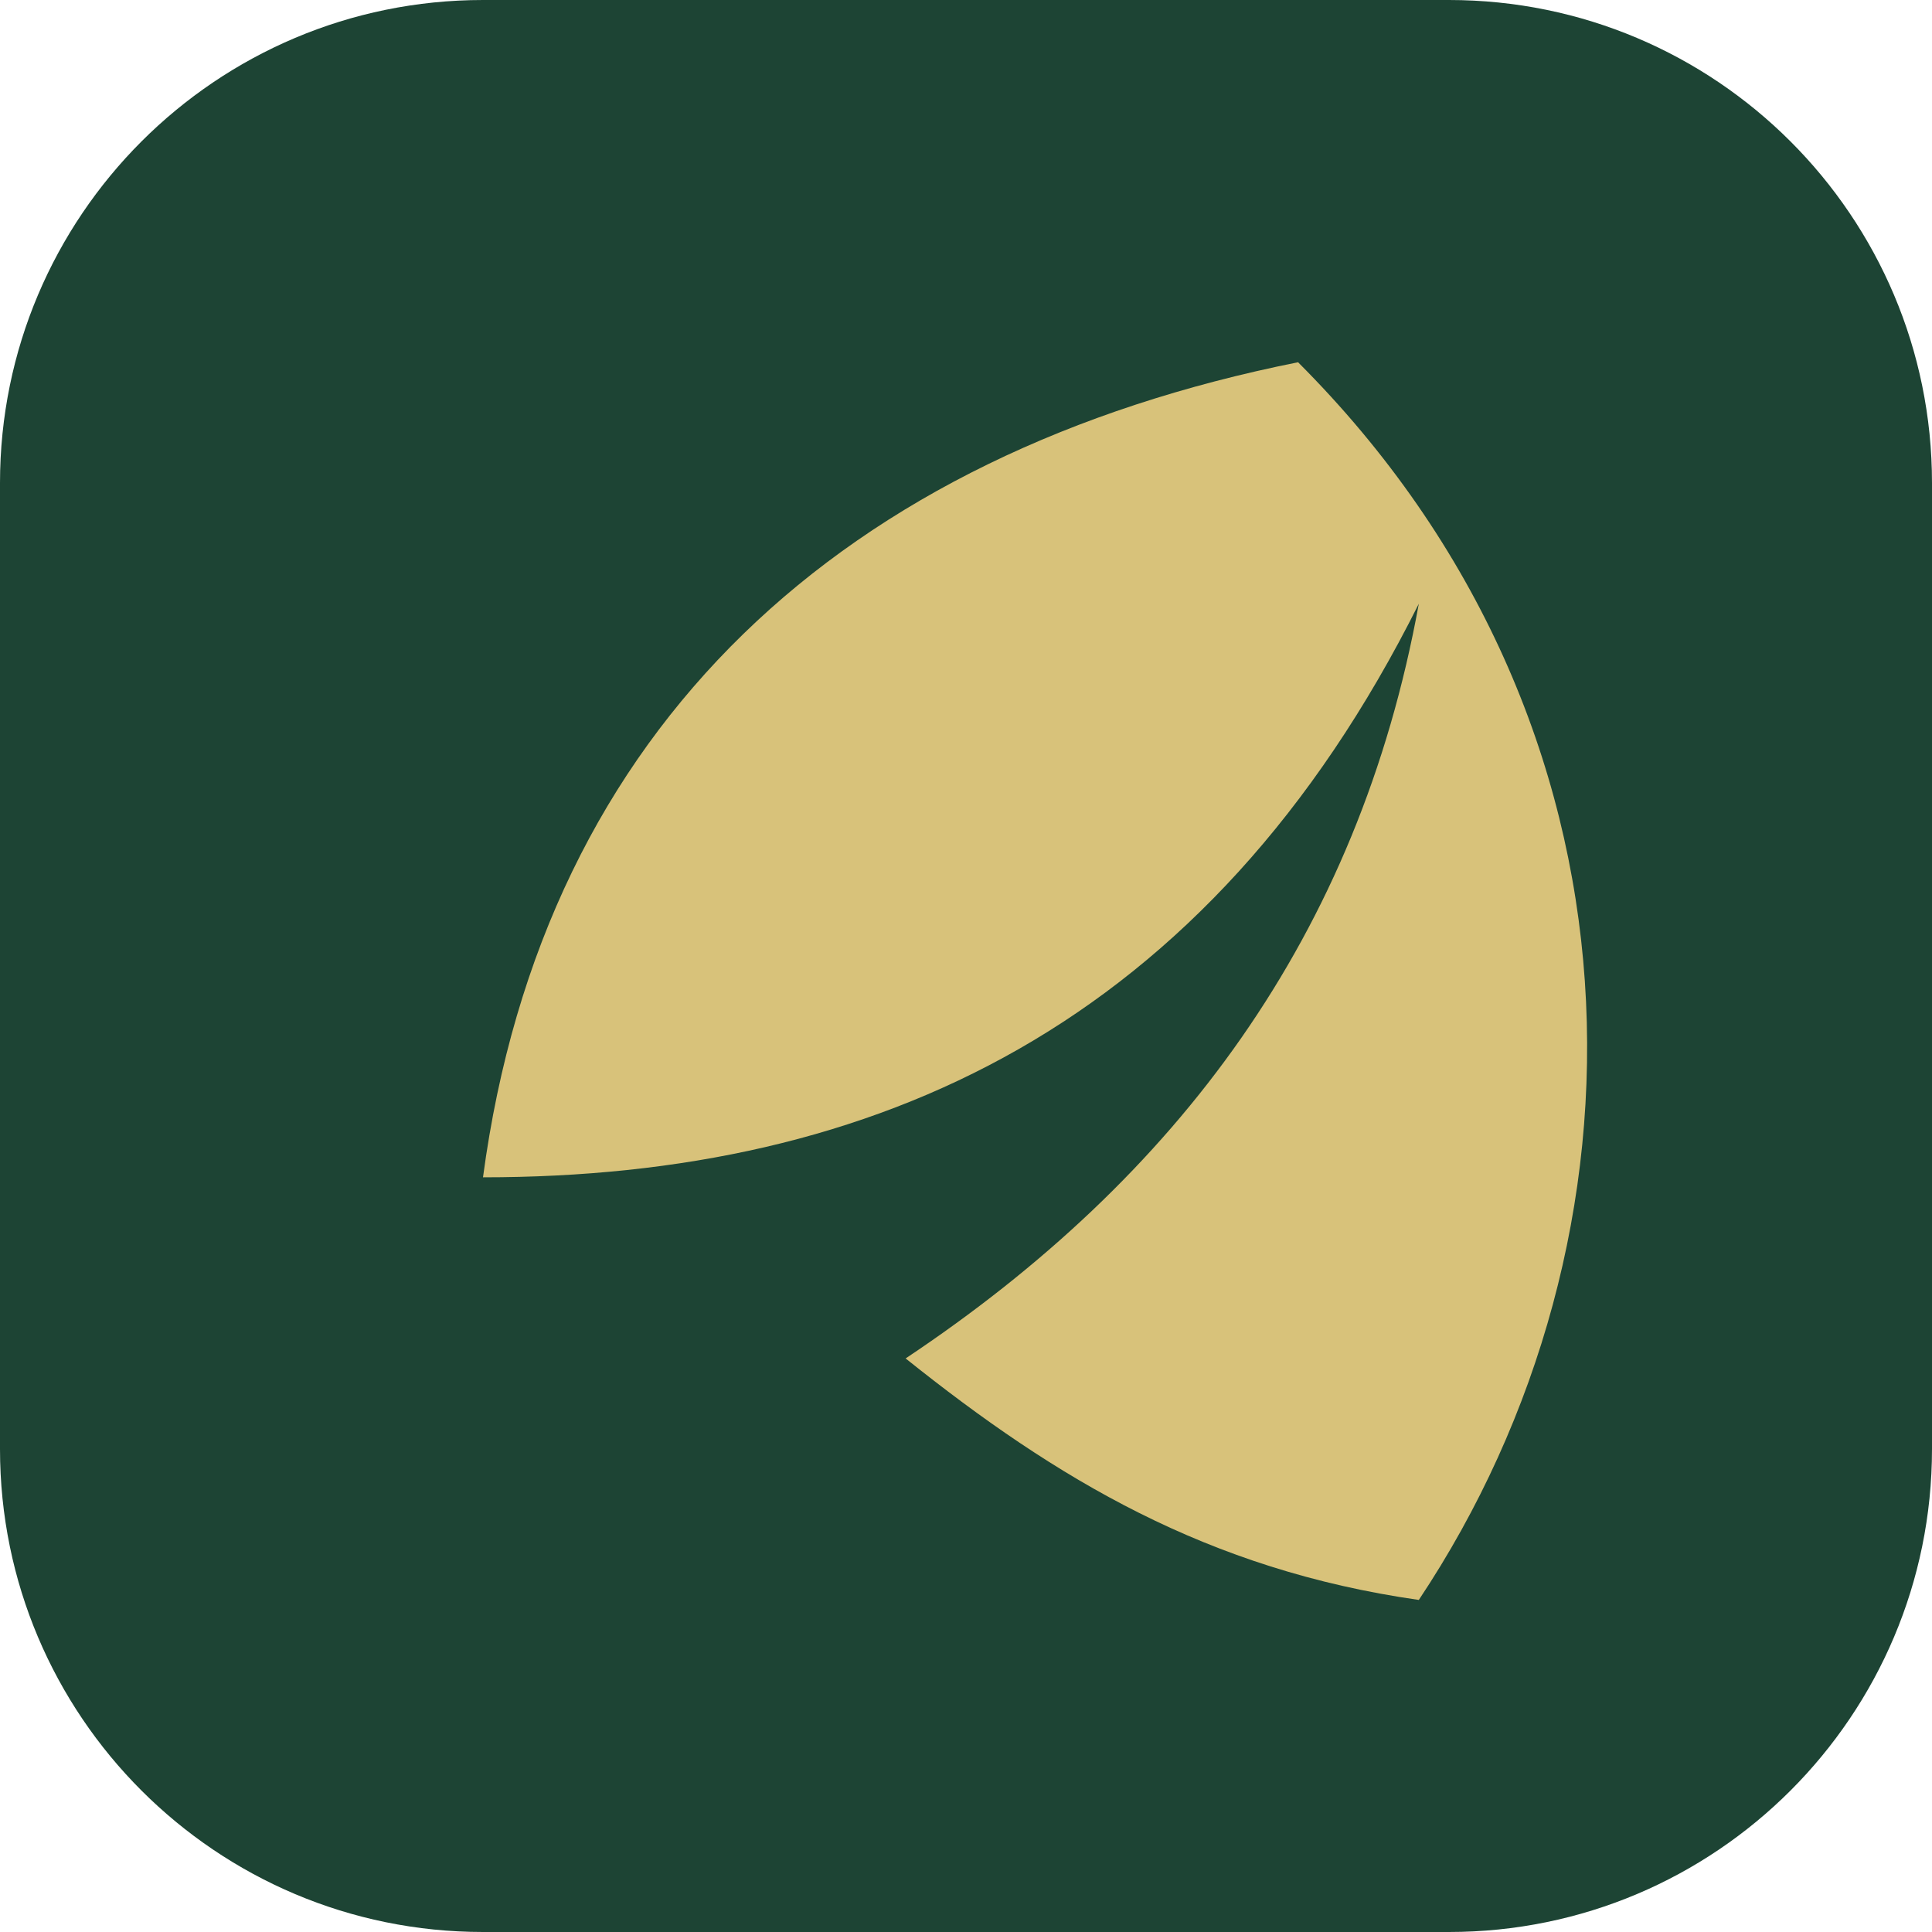
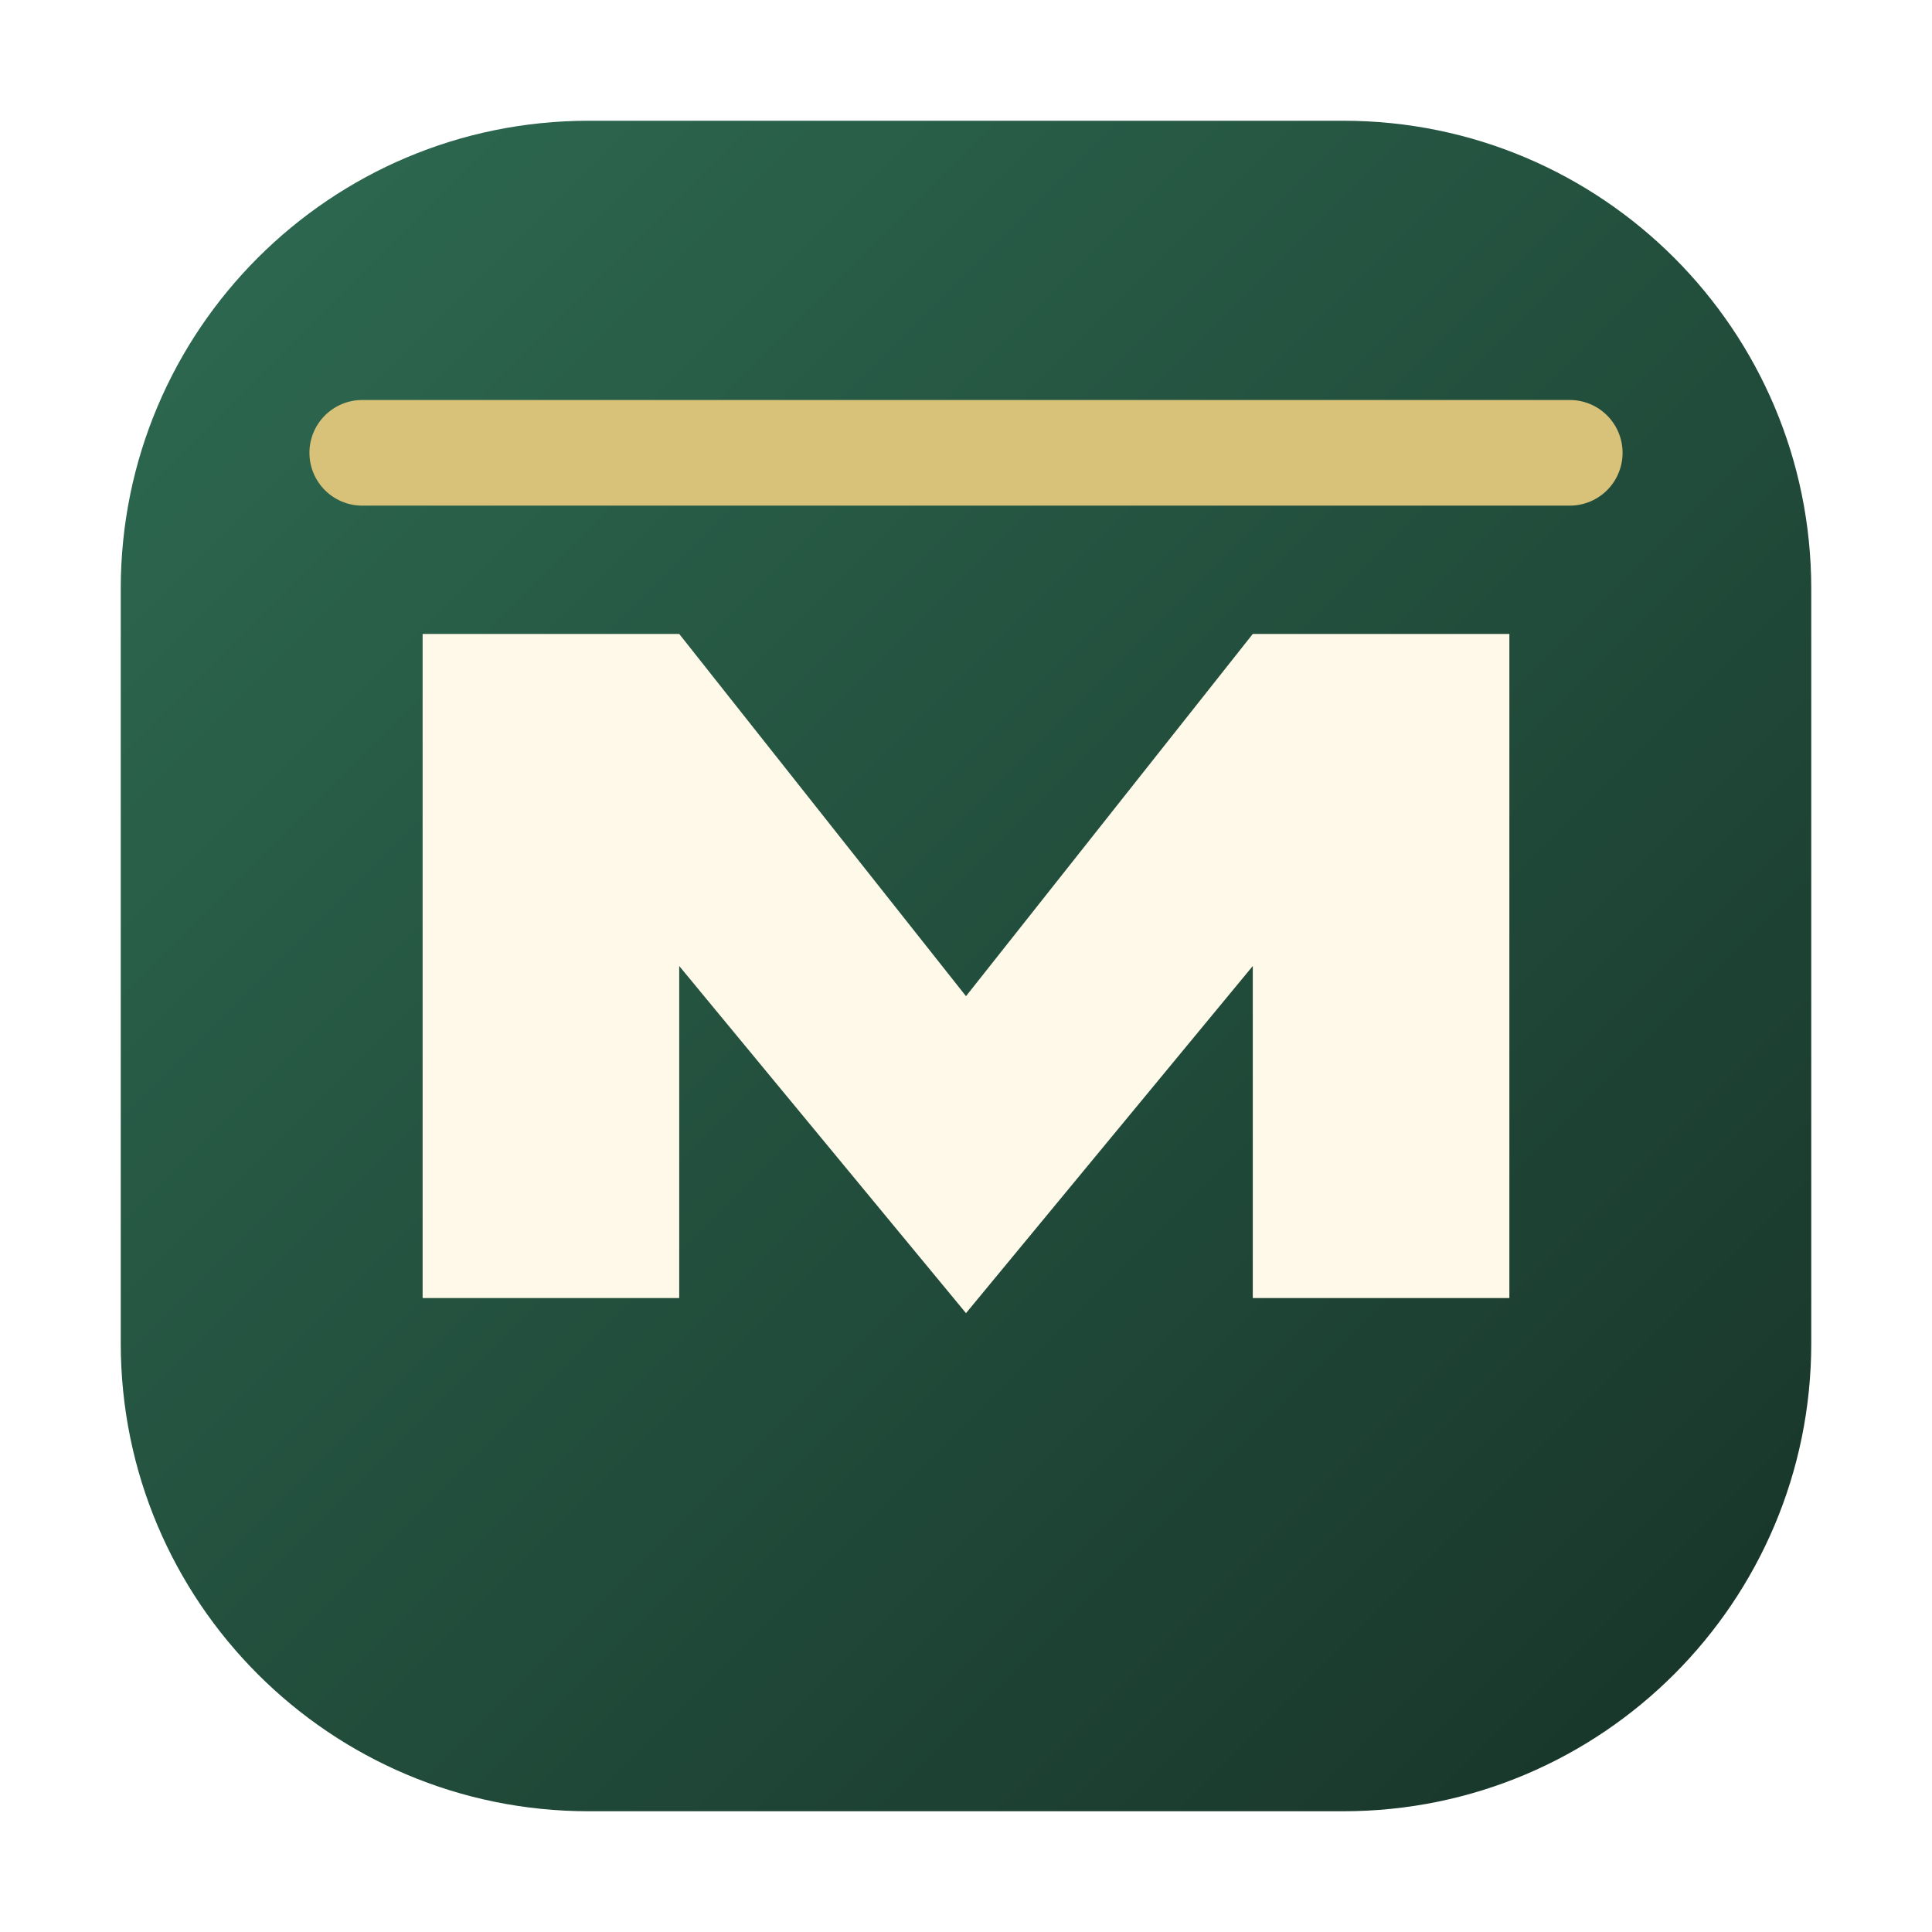
- <svg xmlns="http://www.w3.org/2000/svg" viewBox="0 0 64 64">
-   <rect width="64" height="64" rx="16" fill="#1d4434" />
-   <path d="M43 12C28 15 18 24 16 39c13 0 24-5 31-19-2 11-8 19-17 25 5 4 10 7 17 8 8-12 8-29-4-41Z" fill="#d8c27a" />
+ <svg xmlns="http://www.w3.org/2000/svg" viewBox="0 0 128 128" role="img" aria-labelledby="title">
+   <defs>
+     <linearGradient id="g" x1="0" y1="0" x2="1" y2="1">
+       <stop offset="0" stop-color="#2e6b52" />
+       <stop offset="1" stop-color="#173328" />
+     </linearGradient>
+   </defs>
+   <rect x="8" y="8" width="112" height="112" rx="31" fill="url(#g)" />
+   <path d="M28 86V42h17l19 24 19-24h17v44H83V64L64 87 45 64v22z" fill="#fff9e9" />
+   <path d="M24 30h80" stroke="#d8c27a" stroke-width="7" stroke-linecap="round" />
</svg>
